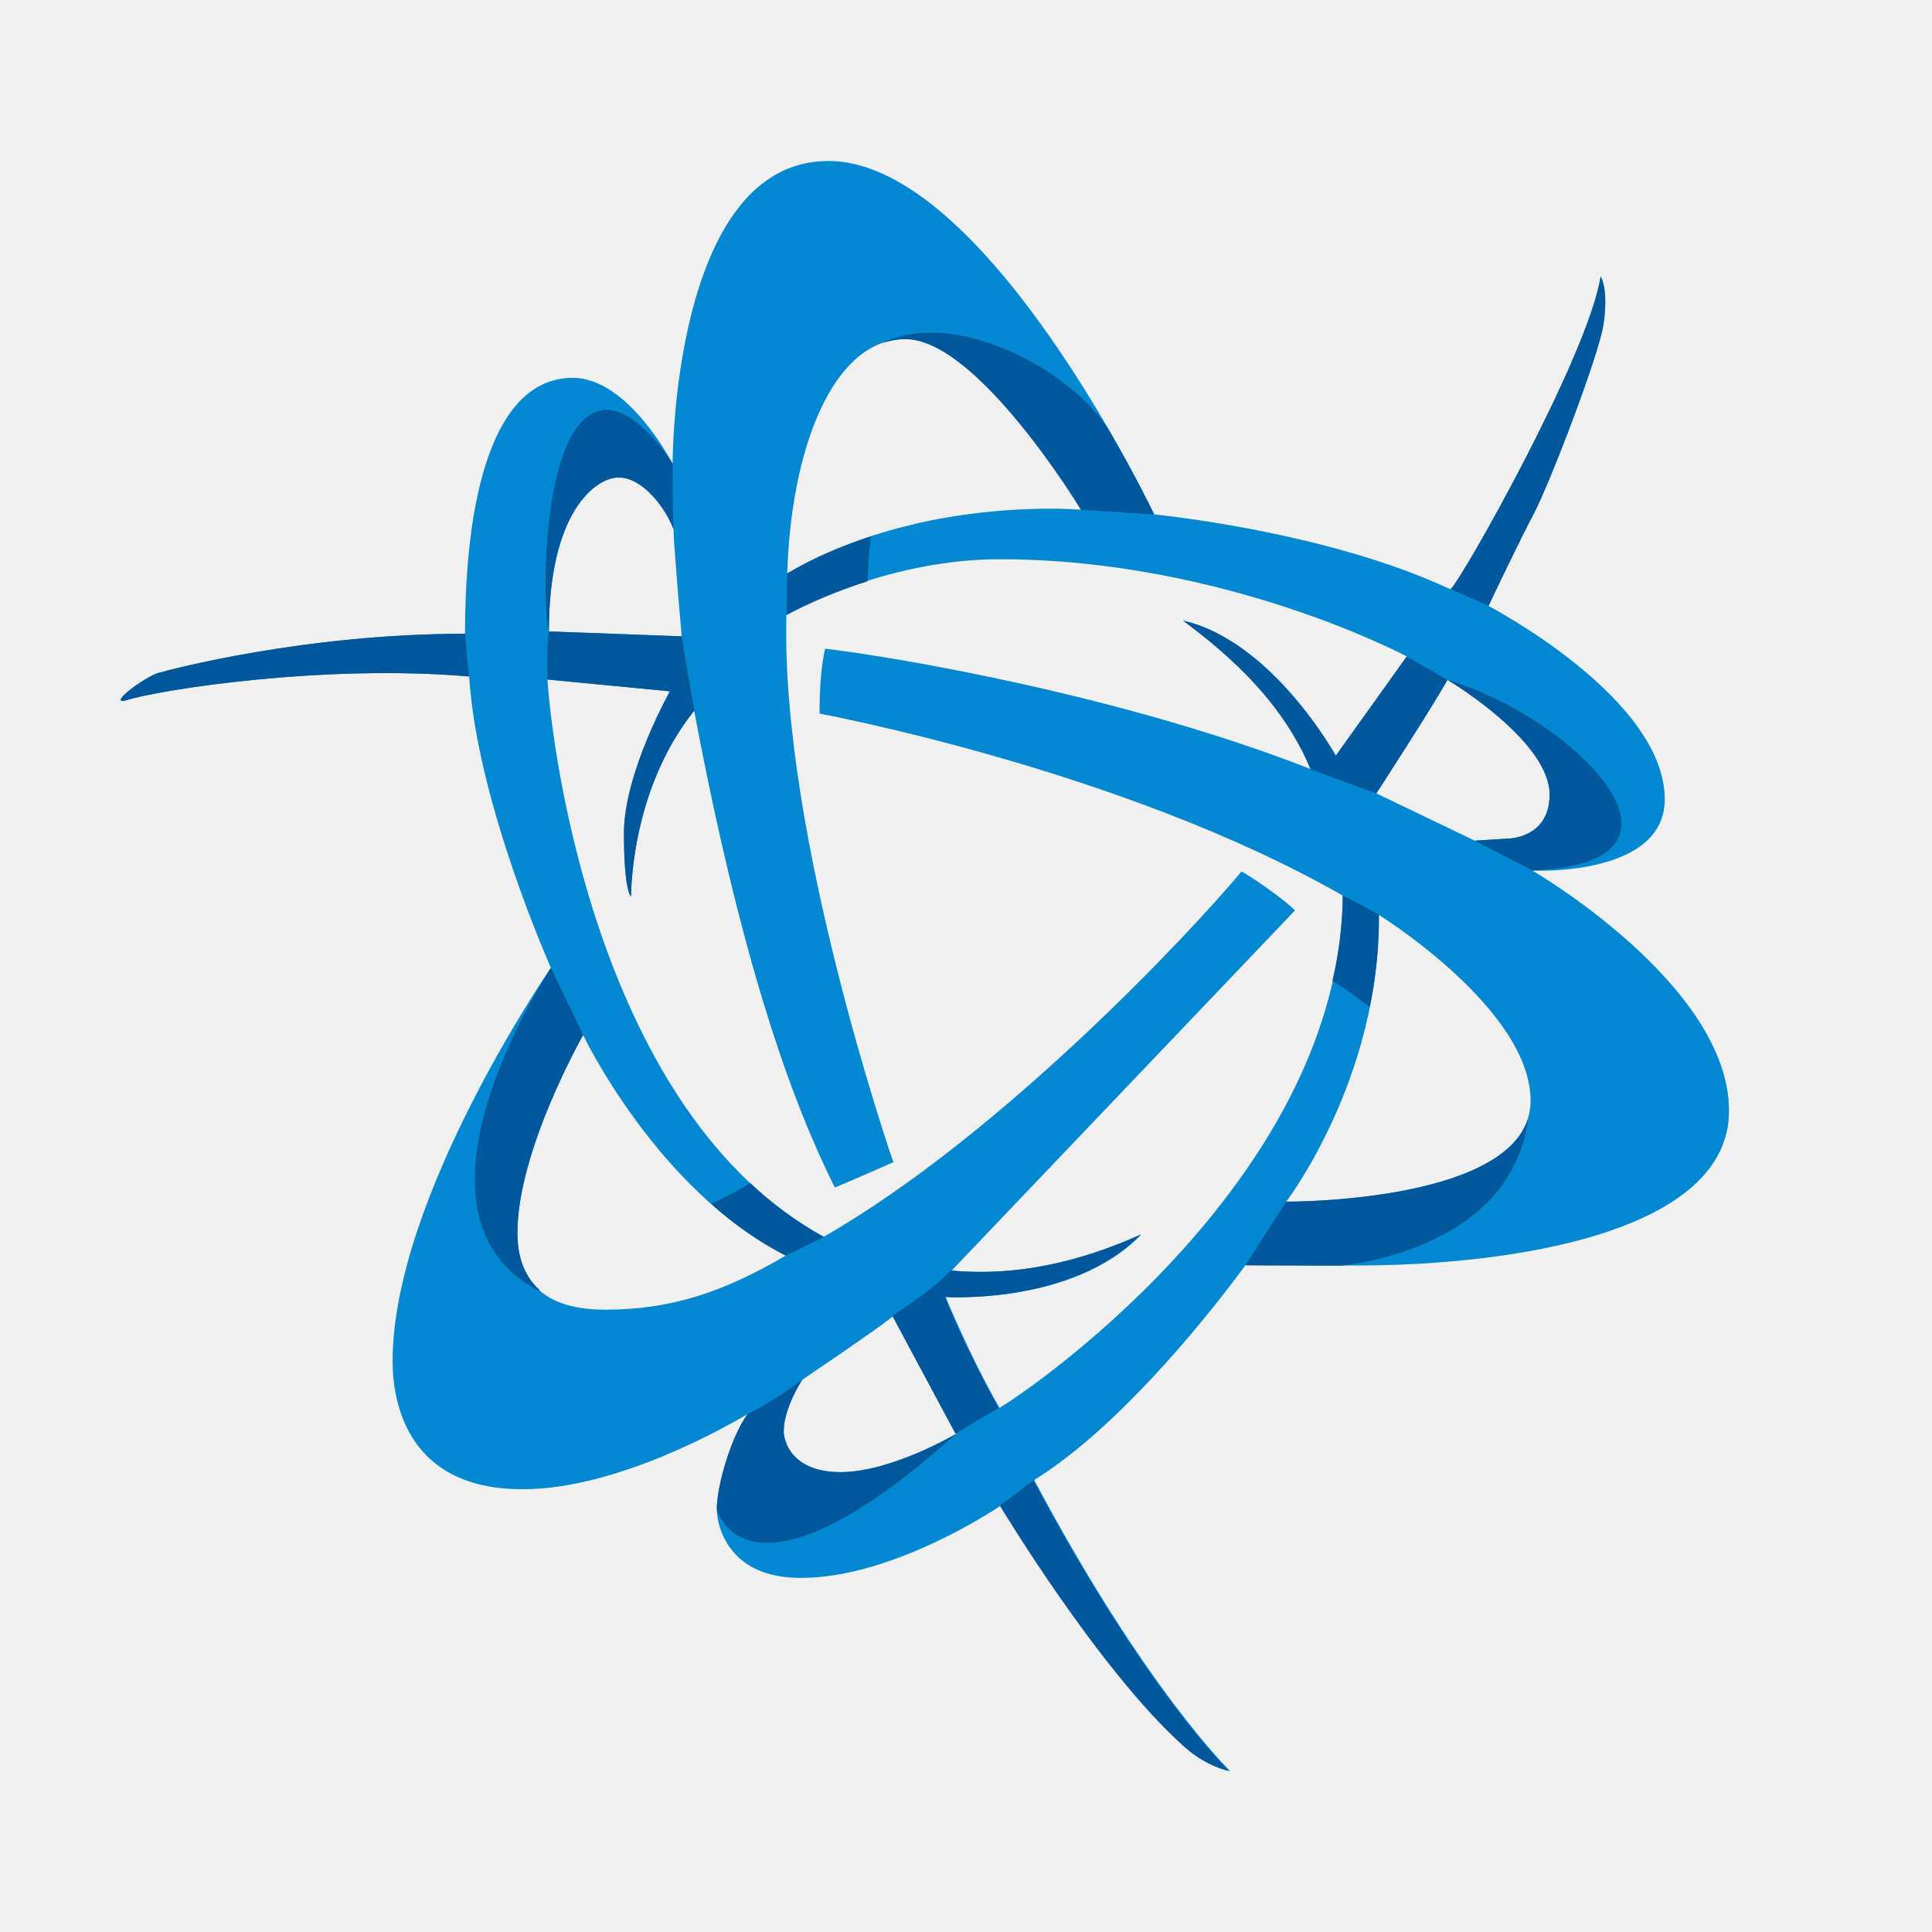
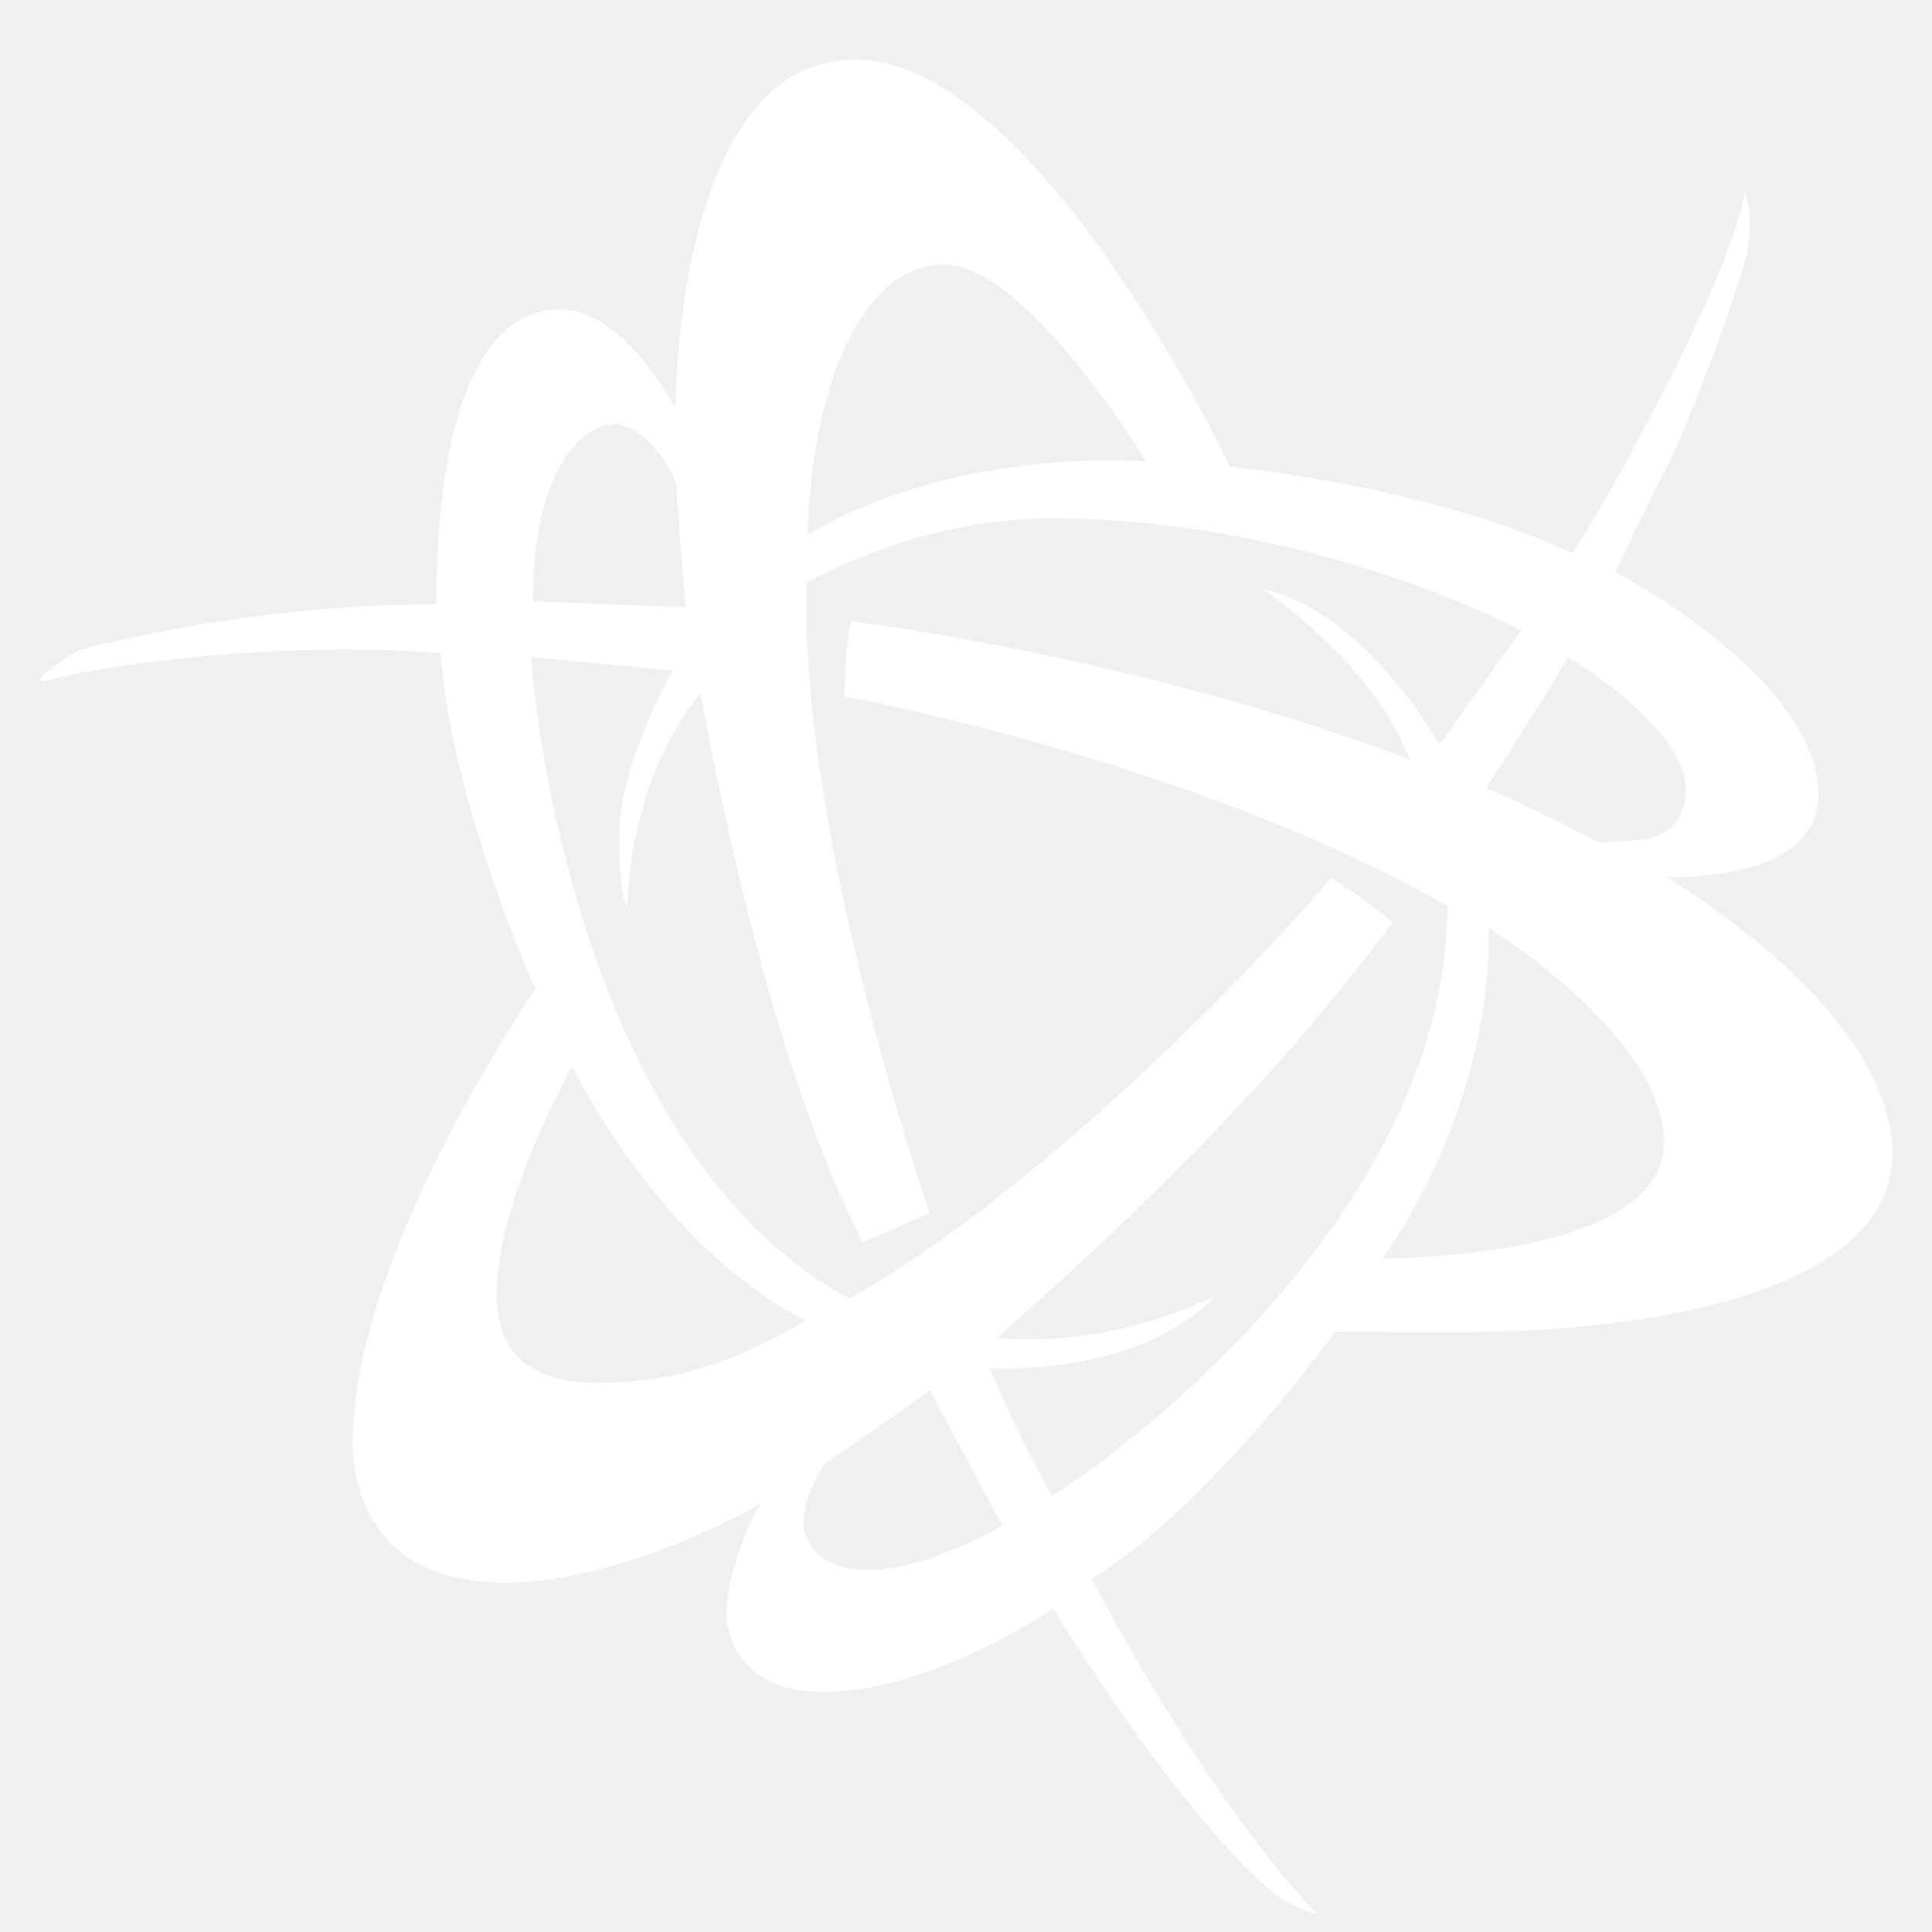
- <svg xmlns="http://www.w3.org/2000/svg" viewBox="0 0 48 48" version="1.1">
-   <g id="surface1">
-     <path d="M38.07 21.629s3.29.164 3.29-1.77c0-2.527-4.38-4.804-4.38-4.804s.688-1.457 1.114-2.27c.43-.812 1.633-3.988 1.742-4.715.137-.91-.07-1.195-.07-1.195-.297 1.953-3.477 7.574-3.73 7.766-3.102-1.454-7.36-1.86-7.36-1.86S24.504 4 20.582 4c-3.89 0-3.871 7.52-3.871 7.52s-1.098-2.133-2.477-2.133c-2.015 0-2.68 3.05-2.68 6.36-3.98 0-7.331.89-7.628.976-.301.086-1.242.77-.817.683.871-.277 4.965-.91 8.547-.601.196 3.144 2.031 7.238 2.031 7.238s-3.933 5.703-3.933 9.773c0 1.075.398 3.184 3.226 3.184 2.368 0 5.09-1.574 5.59-1.863-.437.625-.761 1.808-.761 2.355 0 .254.101.778.52 1.18.667-.664 1.323-1.324 2.136-2.133-.875-.16-.992-.809-.992-.977 0-.585.457-1.28.457-1.28s2.129-1.438 2.261-1.59l1.57 2.93s-1.609.952-2.87.952c-.16 0-.301-.011-.426-.035-.813.809-1.469 1.469-2.137 2.133.313.3.797.531 1.57.531 2.344 0 4.965-1.797 4.965-1.797s2.473 4.11 4.582 5.992c.57.508 1.117.602 1.117.602s-2.101-2.023-4.867-7.23c2.57-1.59 5.246-5.336 5.246-5.336s.317.007 2.758.007c3.824 0 9.258-.804 9.258-3.843 0-3.137-4.887-5.97-4.887-5.97zm.43-1.89c0 1.109-1.059 1.097-1.059 1.097l-.8.05-2.446-1.175s1.43-2.203 1.766-2.82c.254.148 2.539 1.578 2.539 2.847zm-23.129-7.876c.57 0 1.133.696 1.363 1.285 0 .387.203 2.66.203 2.66l-3.3-.12c0-2.981 1.164-3.825 1.734-3.825zm-.34 20.676c-1.804 0-2.176-1.004-2.176-1.91 0-2.05 1.633-4.914 1.633-4.914s1.832 3.855 5.032 5.48c-1.586.934-2.899 1.344-4.489 1.344zm9.801 2.438c-.77-1.348-1.336-2.754-1.336-2.754s3.16.207 4.86-1.551c-1.06.476-2.747 1.078-4.711.894l8.527-8.945c-.176-.21-1.102-.86-1.328-.969-1.223 1.473-5.977 6.559-10.38 9.075-5.573-3.04-6.745-11.989-6.862-13.844l3.043.293s-1.145 2.027-1.145 3.52c0 1.491.18 1.574.18 1.574s-.04-2.606 1.566-4.614c1.227 6.516 2.5 9.856 3.496 11.848.508-.211 1.453-.629 1.453-.629s-2.812-8.11-2.656-13.598a12.07 12.07 0 0 1 3.426-1.203 3.313 3.313 0 0 0-.258-1.05c-1.023.238-2.121.617-3.148 1.222.09-3.059 1.117-5.824 2.937-5.824 1.797 0 4.363 4.242 4.363 4.242s-1.894-.168-4.152.356c.152.351.227.703.258 1.054.594-.11 1.219-.18 1.867-.18 5.61 0 10.117 2.415 10.117 2.415l-1.761 2.464s-1.575-2.847-3.793-3.355c1.171.871 2.48 2.027 3.164 3.687-4.649-1.82-10.258-2.777-12.059-2.988-.156.664-.137 1.613-.137 1.613s7.524 1.387 12.996 4.52c-.035 6.855-7.496 12.113-8.527 12.727zm7.125-5.122s2.34-3.066 2.3-7.125c0 0 3.77 2.336 3.77 4.618.004 2.547-6.07 2.507-6.07 2.507z" fill="#0288D1" />
-     <path d="M17.809 37.492c0-.543.324-1.73.757-2.355.739-.371 1.364-.856 1.364-.856s-.461.696-.461 1.282c0 .167.117.816.992.976.125.023.266.035.426.035 1.265 0 2.87-.953 2.87-.953-5.163 4.629-5.948 1.938-5.948 1.871zm.836-8.094l-.063.028-.074.047a9.672 9.672 0 0 1-.836.437 8.774 8.774 0 0 0 1.848 1.285c.293-.14.738-.36.945-.465a9.049 9.049 0 0 1-1.82-1.332zm-5.243 2.645c-.418-.375-.547-.906-.547-1.414 0-2.05 1.633-4.914 1.633-4.914l-.8-1.668s-4.047 6.086-.297 8.023c.007-.023.004-.004.011-.027zm24.563-4.258c-.656 2.106-6.008 2.07-6.008 2.07l-1.016 1.579s.301.007 2.372.011c0 0 4.242-.347 4.652-3.66zm-4.735-3.34s.344.223.801.575c.145-.715.235-1.48.227-2.29-.2-.12-.707-.39-.895-.476a9.754 9.754 0 0 1-.261 2.117c.05.031.097.059.128.074zm5.27-4.707c0 1.11-1.059 1.098-1.059 1.098l-.8.05 1.43.739c4.617-.188 1.066-3.781-2.11-4.734.254.148 2.539 1.578 2.539 2.847zM21.934 8.523a1.79 1.79 0 0 1 .562-.097c1.797 0 4.363 4.242 4.363 4.242l1.817.113s-.418-.875-1.11-2.07c-.949-1.54-3.875-3.07-5.632-2.188zm-6.747 1.665c-1.78-.188-1.726 4.937-1.55 5.5 0-2.977 1.164-3.825 1.734-3.825.57 0 1.133.696 1.363 1.285-.027-.878-.023-1.628-.023-1.628s-.711-1.176-1.523-1.332zm6.372 4.14c.007-.348.043-.676.082-1-.7.227-1.407.52-2.082.918-.02.418.003.61-.02 1.035.559-.3 1.25-.594 2.016-.84 0-.035 0-.07.004-.113zm3.253 20.649c-.769-1.348-1.34-2.754-1.34-2.754s3.165.207 4.864-1.551c-1.063.476-2.746 1.078-4.715.894-.414.434-.914.766-1.453 1.125l1.57 2.93s1.196-.719 1.075-.644zm.86 1.793c.242-.149-.832.636-.832.636s2.469 4.11 4.582 5.992c.57.508 1.113.602 1.113.602s-2.098-2.023-4.863-7.23zM39.766 6.87c-.297 1.953-3.477 7.578-3.727 7.77-.312-.145.945.41.945.41s.684-1.453 1.114-2.27c.425-.812 1.632-3.984 1.738-4.71.137-.91-.07-1.2-.07-1.2zm-4.813 9.441l-1.766 2.465s-1.574-2.847-3.792-3.355c.894.668 1.867 1.5 2.582 2.594V18v.016c.222.34.421.699.582 1.093.918.348 1.714.633 1.636.602 0 0 1.43-2.203 1.766-2.82l-1.008-.578zm-18.016-.5l-3.3-.124c-.055.332-.035.855-.035 1.195l3.043.293s-1.141 2.027-1.141 3.523c0 1.492.176 1.57.176 1.57s-.032-2.312 1.308-4.261c-.004-.004-.008-.004-.008-.008l.008.008c.082-.117.168-.235.262-.352-.21-1.176-.313-1.843-.313-1.843zm-5.382-.066c-3.98 0-7.332.89-7.633.977-.3.086-1.242.77-.813.683.871-.277 4.965-.91 8.547-.597a27.687 27.687 0 0 1-.101-1.063z" fill="#01579B" />
+ <svg xmlns="http://www.w3.org/2000/svg" version="1.1" width="50" height="50" style="">
+   <rect id="backgroundrect" width="100%" height="100%" x="0" y="0" fill="none" stroke="none" />
+   <g class="currentLayer" style="">
+     <path d="M43.113,22.693 s3.946,0.2 3.946,-2.12 c0,-3.036 -5.254,-5.77 -5.254,-5.77 s0.824,-1.746 1.336,-2.723 c0.515,-0.976 1.96,-4.785 2.09,-5.652 c0.164,-1.094 -0.086,-1.438 -0.086,-1.438 c-0.356,2.344 -4.172,9.09 -4.473,9.32 c-3.723,-1.746 -8.836,-2.23 -8.836,-2.23 S26.832,1.541 22.125,1.541 c-4.668,0 -4.645,9.023 -4.645,9.023 s-1.32,-2.558 -2.972,-2.558 c-2.422,0 -3.215,3.664 -3.215,7.633 c-4.781,0 -8.8,1.066 -9.16,1.168 c-0.36,0.105 -1.488,0.925 -0.977,0.824 c1.047,-0.336 5.957,-1.098 10.254,-0.723 c0.238,3.774 2.442,8.688 2.442,8.688 s-4.723,6.84 -4.723,11.726 c0,1.285 0.559,3.637 3.95,3.637 c2.839,0 6.026,-1.707 6.628,-2.055 c-0.523,0.75 -0.91,2.172 -0.91,2.828 c0,0.536 0.316,2.055 2.508,2.055 c2.812,0 5.953,-2.156 5.953,-2.156 s2.965,4.93 5.504,7.191 c0.683,0.61 1.336,0.719 1.336,0.719 s-2.52,-2.426 -5.84,-8.676 c3.086,-1.906 6.297,-6.402 6.297,-6.402 s0.379,0.012 3.308,0.012 c4.59,0 11.11,-0.965 11.11,-4.614 c0,-3.765 -5.86,-7.168 -5.86,-7.168 zm0.512,-2.265 c0,1.332 -1.266,1.312 -1.266,1.312 l-0.964,0.067 s-1.829,-0.961 -2.934,-1.41 c0,0 1.715,-2.649 2.117,-3.387 c0.305,0.176 3.047,1.894 3.047,3.418 zM24.422,6.85 c2.156,0 5.234,5.093 5.234,5.093 s-4.804,-0.43 -8.758,1.895 c0.106,-3.668 1.34,-6.988 3.524,-6.988 zm-8.55,4.128 c0.687,0 1.358,0.833 1.636,1.54 c0,0.468 0.242,3.195 0.242,3.195 l-3.96,-0.149 c0,-3.574 1.398,-4.585 2.081,-4.585 zm-0.407,24.81 c-2.164,0 -2.613,-1.208 -2.613,-2.294 c0,-2.457 1.96,-5.894 1.96,-5.894 s2.2,4.625 6.04,6.578 c-1.907,1.117 -3.477,1.61 -5.387,1.61 zm7.027,4.843 c-1.52,0 -1.703,-0.985 -1.703,-1.211 c0,-0.707 0.55,-1.543 0.55,-1.543 s2.552,-1.723 2.716,-1.906 l1.883,3.515 s-1.93,1.145 -3.446,1.145 zm4.735,-1.918 c-0.926,-1.617 -1.606,-3.305 -1.606,-3.305 s3.793,0.246 5.832,-1.86 c-1.27,0.571 -3.297,1.294 -5.652,1.075 c4.926,-4.34 7.8,-7.484 10.23,-10.738 c-0.207,-0.25 -1.32,-1.028 -1.593,-1.157 c-1.465,1.766 -7.172,7.868 -12.454,10.887 c-6.691,-3.648 -8.093,-14.383 -8.238,-16.613 l3.656,0.352 s-1.375,2.433 -1.375,4.226 c0,1.79 0.215,1.887 0.215,1.887 s-0.047,-3.125 1.883,-5.535 c1.469,7.82 3,11.828 4.195,14.214 c0.606,-0.25 1.739,-0.753 1.739,-0.753 s-3.375,-9.73 -3.188,-16.317 c1.531,-0.816 3.797,-1.66 6.356,-1.66 c6.73,0 12.14,2.898 12.14,2.898 L37.25,19.271 s-1.887,-3.418 -4.55,-4.027 c1.405,1.05 2.98,2.434 3.796,4.426 c-5.578,-2.18 -12.309,-3.332 -14.469,-3.586 c-0.187,0.797 -0.164,1.937 -0.164,1.937 s9.028,1.665 15.598,5.426 c-0.047,8.219 -9,14.532 -10.234,15.266 zm8.55,-6.145 s2.801,-3.68 2.758,-8.55 c0,0 4.528,2.804 4.528,5.539 c0,3.058 -7.286,3.011 -7.286,3.011 z" id="surface1" class="" fill="#ffffff" fill-opacity="1" />
  </g>
</svg>
